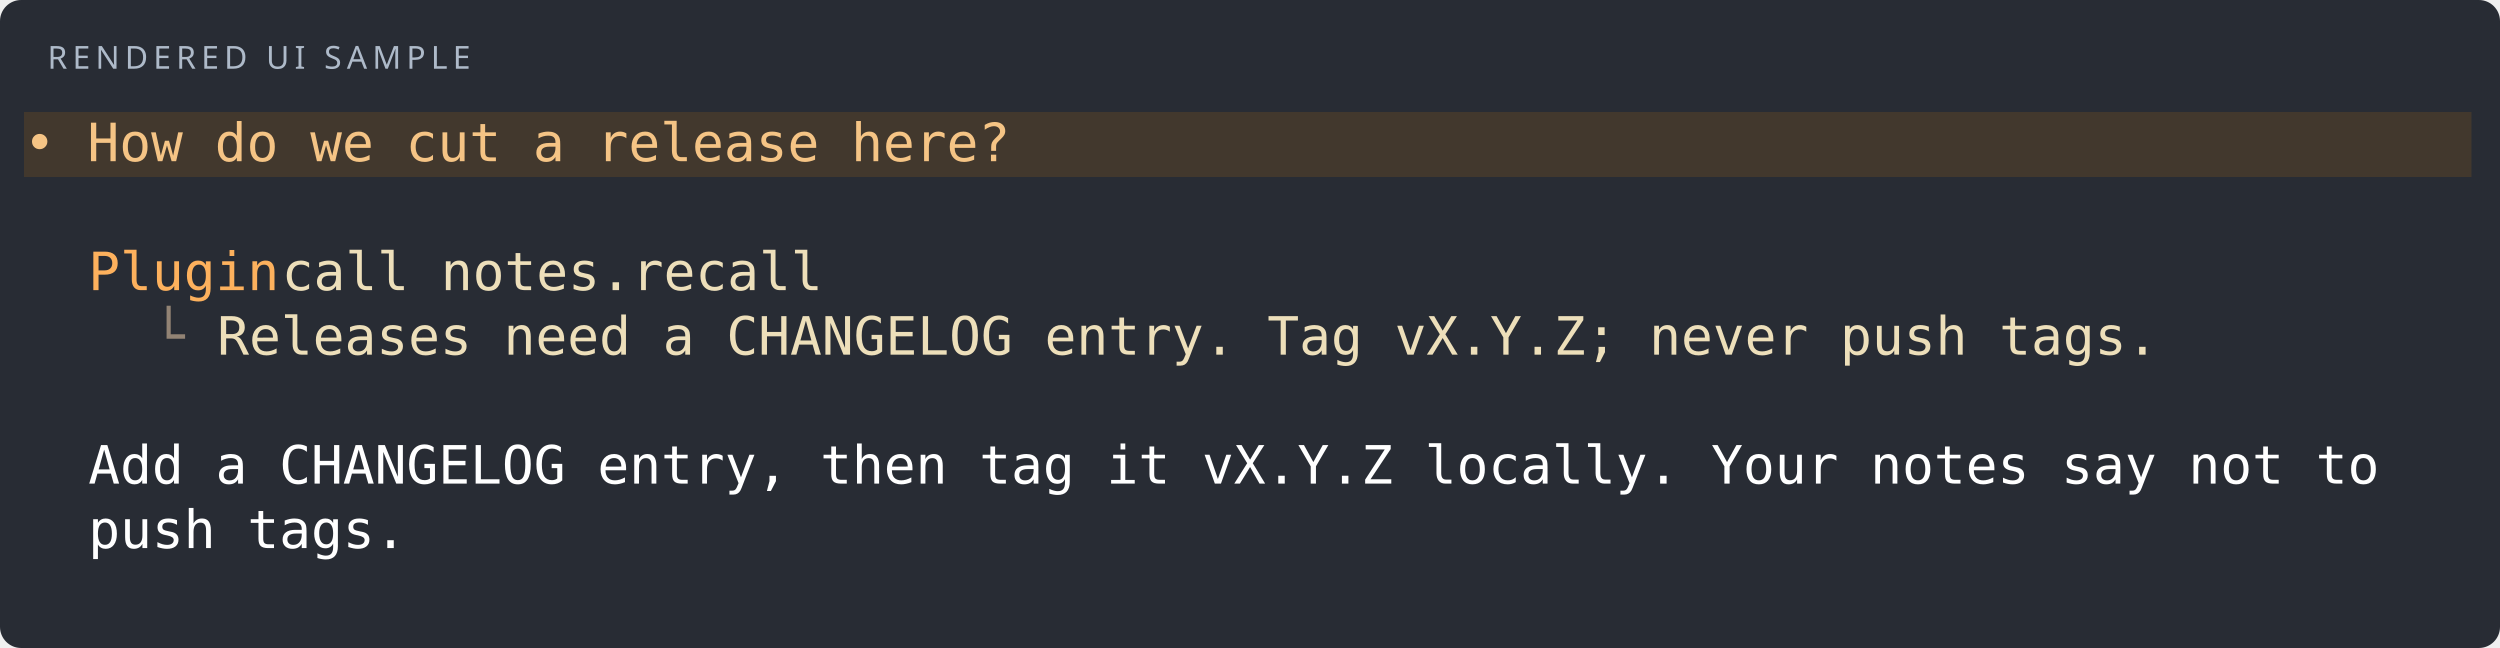
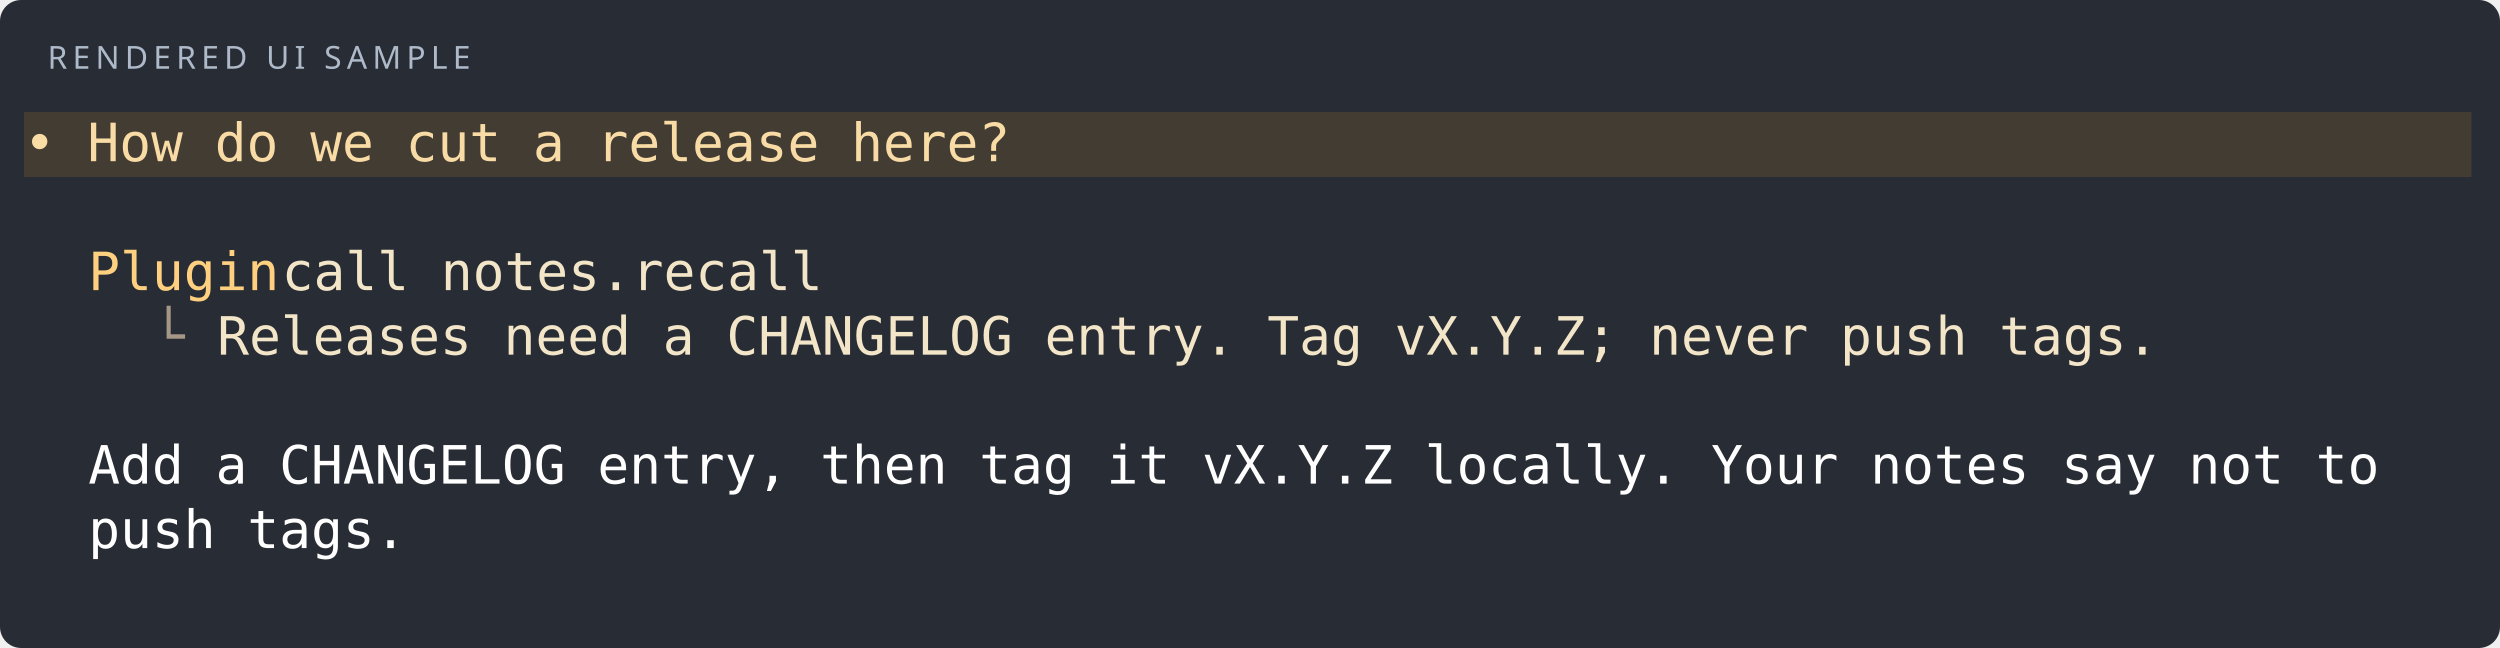
<svg xmlns="http://www.w3.org/2000/svg" viewBox="0 0 946 245.2">
  <style>
.plugins-tool-matrix {font-family:monospace;font-size:20px;line-height:24.4px}
- .plugins-tool-r1 { fill: #f5c485 }
+ .plugins-tool-r1 { fill: #f9dba5 }
.plugins-tool-r2 { fill: #abb2bf }
- .plugins-tool-r3 { fill: #fdb15d }
- .plugins-tool-r4 { fill: #eddfba }
- .plugins-tool-r5 { fill: #928374 }
+ .plugins-tool-r3 { fill: #ffd080 }
+ .plugins-tool-r4 { fill: #f3e6c8 }
+ .plugins-tool-r5 { fill: #a59785 }
.plugins-tool-r6 { fill: #ffffff }
</style>
  <defs>
    <clipPath id="plugins-tool-clip-terminal">
      <rect width="926.2" height="194.2" />
    </clipPath>
    <clipPath id="plugins-tool-line-0">
      <rect x="0" y="1.5" width="927.2" height="24.65" />
    </clipPath>
    <clipPath id="plugins-tool-line-1">
      <rect x="0" y="25.9" width="927.2" height="24.65" />
    </clipPath>
    <clipPath id="plugins-tool-line-2">
      <rect x="0" y="50.3" width="927.2" height="24.65" />
    </clipPath>
    <clipPath id="plugins-tool-line-3">
      <rect x="0" y="74.7" width="927.2" height="24.65" />
    </clipPath>
    <clipPath id="plugins-tool-line-4">
      <rect x="0" y="99.1" width="927.2" height="24.65" />
    </clipPath>
    <clipPath id="plugins-tool-line-5">
      <rect x="0" y="123.5" width="927.2" height="24.65" />
    </clipPath>
    <clipPath id="plugins-tool-line-6">
      <rect x="0" y="147.9" width="927.2" height="24.65" />
    </clipPath>
  </defs>
  <rect width="946" height="245.2" rx="8" fill="#282c34" />
  <text x="18" y="26" fill="#aebac9" font-family="sans-serif" font-size="12" letter-spacing="2">RENDERED UI SAMPLE</text>
  <g transform="translate(9, 41)" clip-path="url(#plugins-tool-clip-terminal)">
-     <rect fill="#42382d" x="0" y="1.5" width="378.2" height="24.65" shape-rendering="crispEdges" />
-     <rect fill="#42382d" x="378.2" y="1.5" width="549" height="24.65" shape-rendering="crispEdges" />
+     <rect fill="#423c33" x="0" y="1.5" width="378.2" height="24.65" shape-rendering="crispEdges" />
+     <rect fill="#423c33" x="378.2" y="1.5" width="549" height="24.65" shape-rendering="crispEdges" />
    <g class="plugins-tool-matrix">
      <text class="plugins-tool-r1" x="0" y="20" textLength="378.2" clip-path="url(#plugins-tool-line-0)">• How do we cut a release here?</text>
      <text class="plugins-tool-r2" x="927.2" y="20" textLength="12.2" clip-path="url(#plugins-tool-line-0)">
</text>
      <text class="plugins-tool-r2" x="927.2" y="44.4" textLength="12.2" clip-path="url(#plugins-tool-line-1)">
</text>
      <text class="plugins-tool-r3" x="24.4" y="68.8" textLength="73.2" clip-path="url(#plugins-tool-line-2)">Plugin</text>
      <text class="plugins-tool-r4" x="97.6" y="68.8" textLength="231.8" clip-path="url(#plugins-tool-line-2)">  call notes.recall</text>
      <text class="plugins-tool-r2" x="927.2" y="68.8" textLength="12.2" clip-path="url(#plugins-tool-line-2)">
</text>
      <text class="plugins-tool-r5" x="48.8" y="93.2" textLength="24.4" clip-path="url(#plugins-tool-line-3)">└ </text>
      <text class="plugins-tool-r4" x="73.2" y="93.2" textLength="744.2" clip-path="url(#plugins-tool-line-3)">Releases need a CHANGELOG entry. Tag vX.Y.Z; never push tags.</text>
      <text class="plugins-tool-r2" x="927.2" y="93.2" textLength="12.2" clip-path="url(#plugins-tool-line-3)">
</text>
      <text class="plugins-tool-r2" x="927.2" y="117.6" textLength="12.2" clip-path="url(#plugins-tool-line-4)">
</text>
      <text class="plugins-tool-r6" x="24.4" y="142" textLength="878.4" clip-path="url(#plugins-tool-line-5)">Add a CHANGELOG entry, then tag it vX.Y.Z locally. Your notes say not to</text>
      <text class="plugins-tool-r2" x="927.2" y="142" textLength="12.2" clip-path="url(#plugins-tool-line-5)">
</text>
      <text class="plugins-tool-r6" x="24.4" y="166.4" textLength="122" clip-path="url(#plugins-tool-line-6)">push tags.</text>
      <text class="plugins-tool-r2" x="927.2" y="166.4" textLength="12.2" clip-path="url(#plugins-tool-line-6)">
</text>
      <text class="plugins-tool-r2" x="927.2" y="190.8" textLength="12.2" clip-path="url(#plugins-tool-line-7)">
</text>
    </g>
  </g>
</svg>
